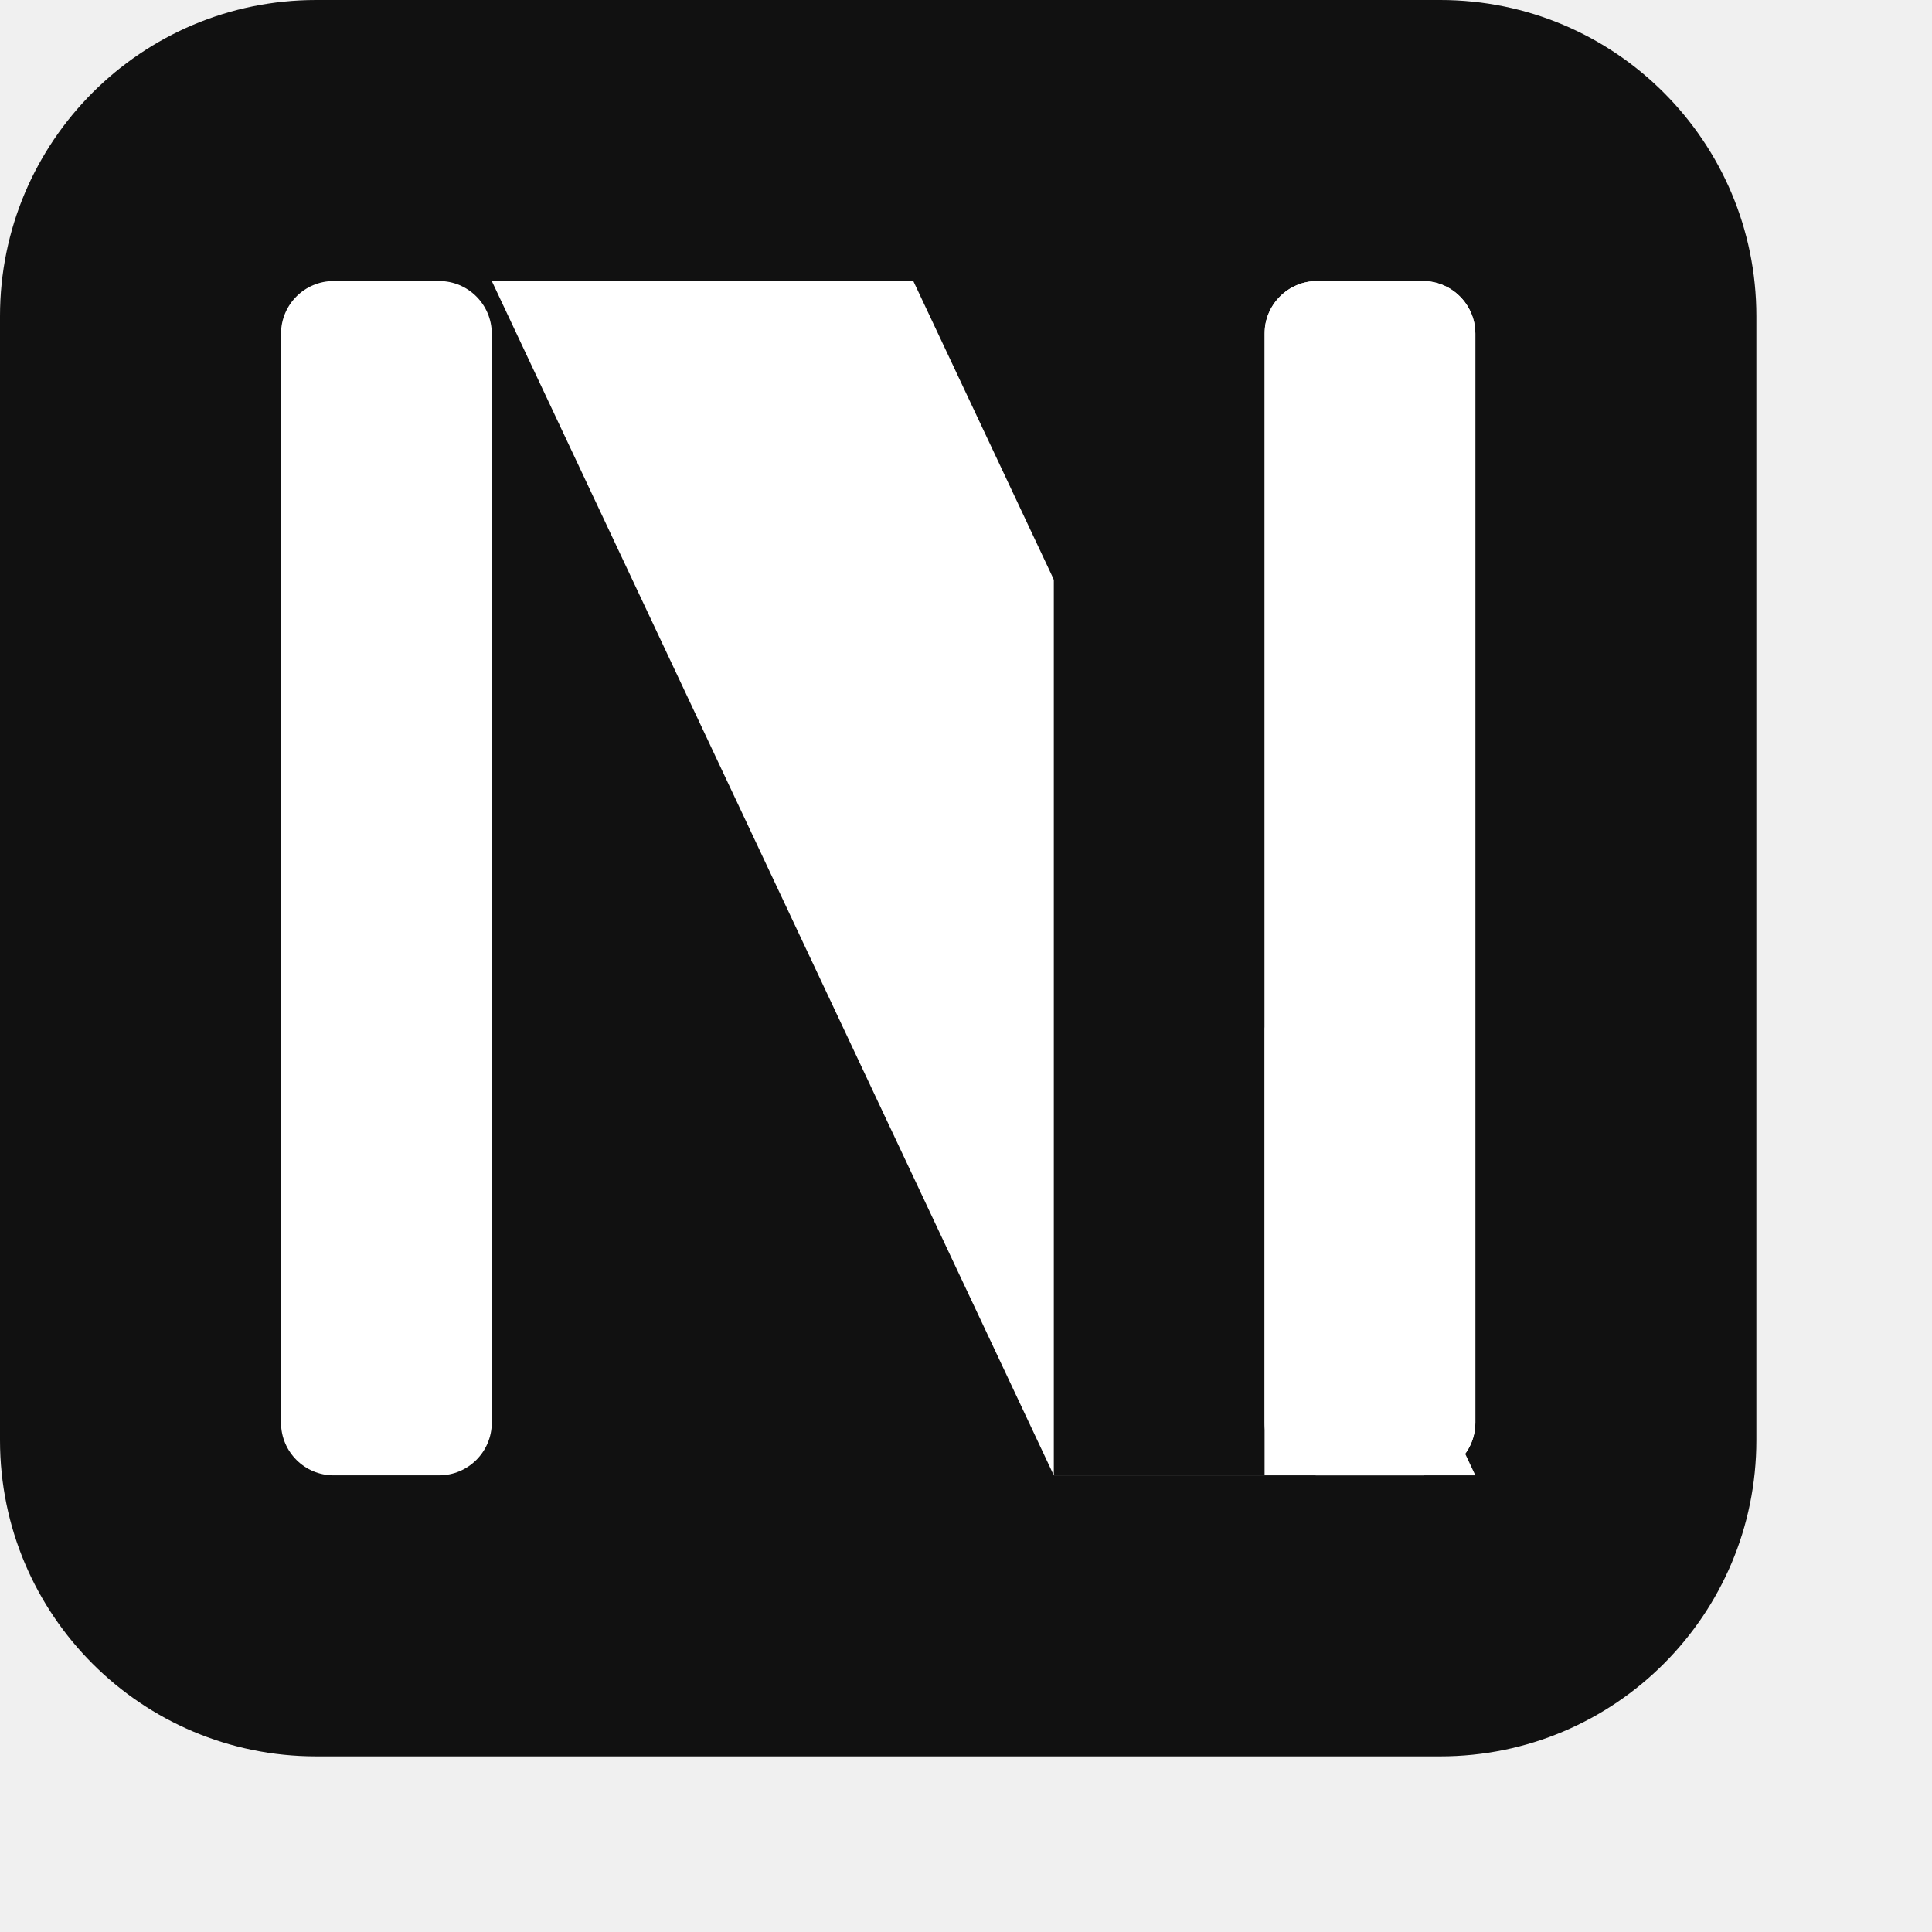
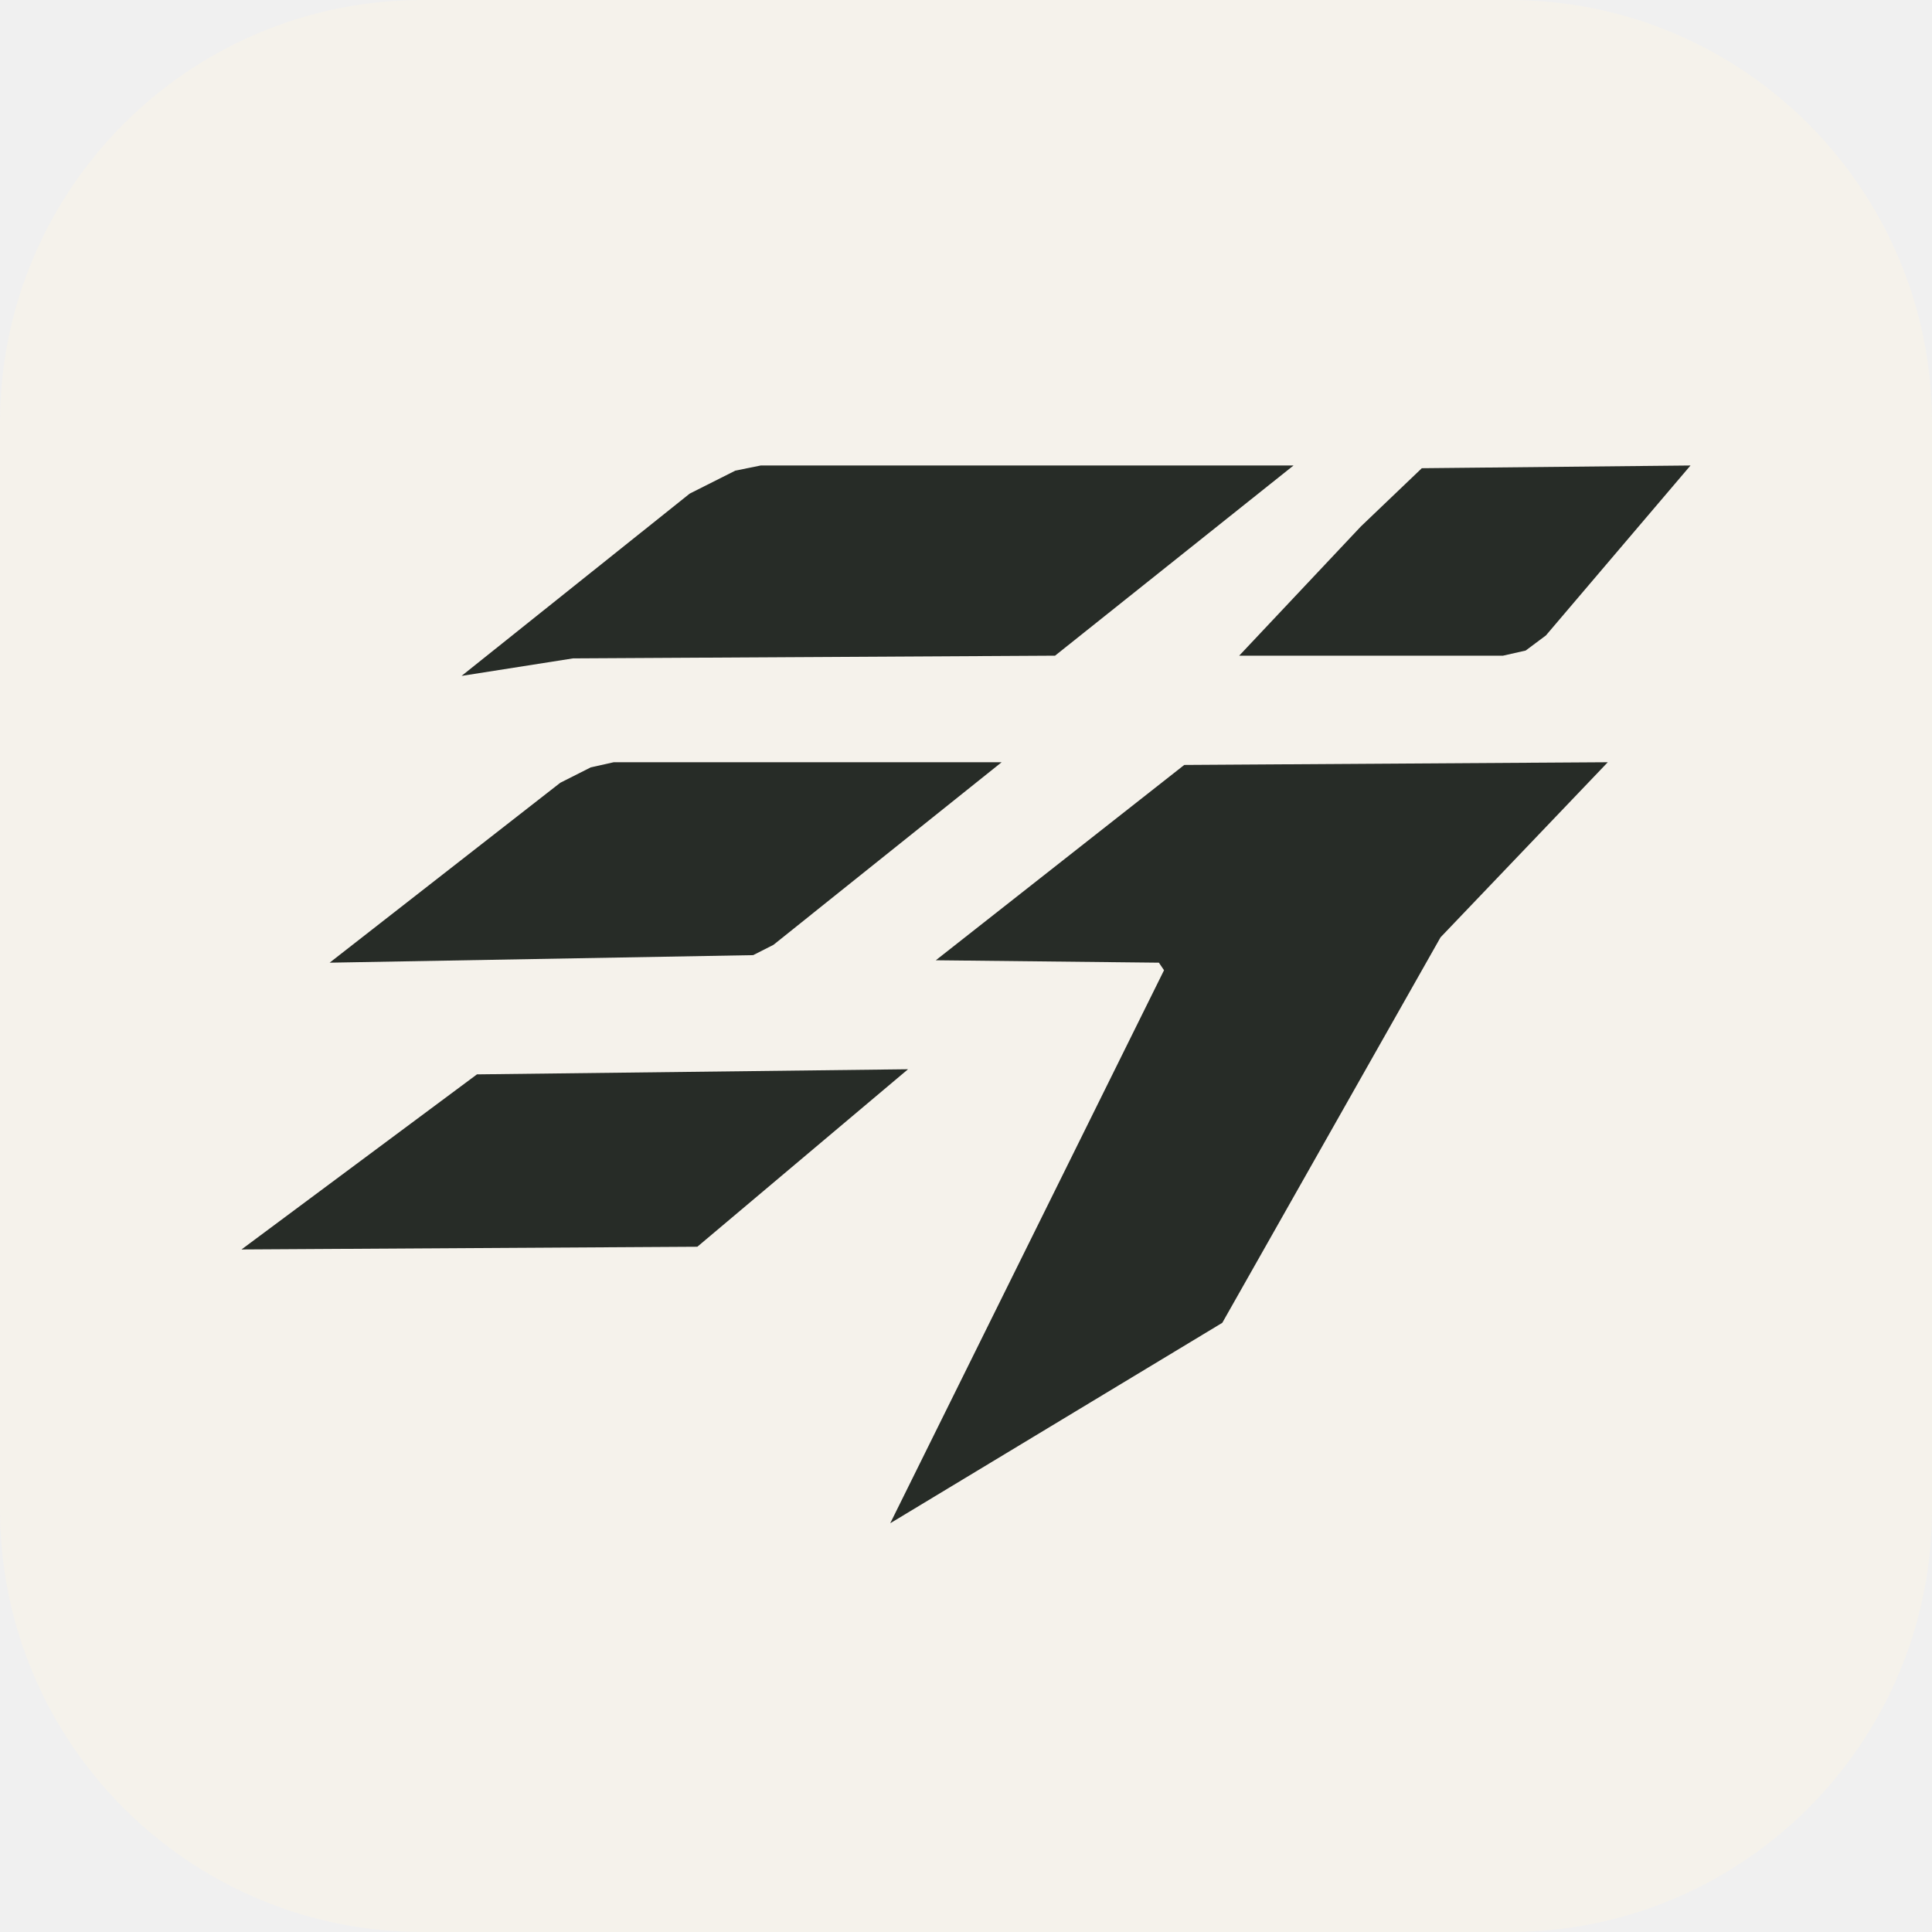
- <svg xmlns="http://www.w3.org/2000/svg" viewBox="0 0 110 110" style="">
-   <rect x="0" y="0" width="100" height="100" rx="18" fill="#111" style="fill:rgb(17, 17, 17);stroke:none;color:rgb(0, 0, 0);stroke-width:1px;stroke-linecap:butt;stroke-linejoin:miter;opacity:1;font-family:&quot;Anthropic Sans&quot;, -apple-system, BlinkMacSystemFont, &quot;Segoe UI&quot;, sans-serif;font-size:16px;font-weight:400;text-anchor:start;dominant-baseline:auto" />
-   <g transform="translate(16, 16)" style="fill:rgb(0, 0, 0);stroke:none;color:rgb(0, 0, 0);stroke-width:1px;stroke-linecap:butt;stroke-linejoin:miter;opacity:1;font-family:&quot;Anthropic Sans&quot;, -apple-system, BlinkMacSystemFont, &quot;Segoe UI&quot;, sans-serif;font-size:16px;font-weight:400;text-anchor:start;dominant-baseline:auto">
-     <rect x="0" y="0" width="12" height="68" rx="3" fill="white" style="fill:rgb(255, 255, 255);stroke:none;color:rgb(0, 0, 0);stroke-width:1px;stroke-linecap:butt;stroke-linejoin:miter;opacity:1;font-family:&quot;Anthropic Sans&quot;, -apple-system, BlinkMacSystemFont, &quot;Segoe UI&quot;, sans-serif;font-size:16px;font-weight:400;text-anchor:start;dominant-baseline:auto" />
-     <rect x="56" y="0" width="12" height="68" rx="3" fill="white" style="fill:rgb(255, 255, 255);stroke:none;color:rgb(0, 0, 0);stroke-width:1px;stroke-linecap:butt;stroke-linejoin:miter;opacity:1;font-family:&quot;Anthropic Sans&quot;, -apple-system, BlinkMacSystemFont, &quot;Segoe UI&quot;, sans-serif;font-size:16px;font-weight:400;text-anchor:start;dominant-baseline:auto" />
-     <polygon points="12,0 36,0 68,68 44,68" fill="white" style="fill:rgb(255, 255, 255);stroke:none;color:rgb(0, 0, 0);stroke-width:1px;stroke-linecap:butt;stroke-linejoin:miter;opacity:1;font-family:&quot;Anthropic Sans&quot;, -apple-system, BlinkMacSystemFont, &quot;Segoe UI&quot;, sans-serif;font-size:16px;font-weight:400;text-anchor:start;dominant-baseline:auto" />
-     <rect x="44" y="0" width="12" height="68" fill="#111" style="fill:rgb(17, 17, 17);stroke:none;color:rgb(0, 0, 0);stroke-width:1px;stroke-linecap:butt;stroke-linejoin:miter;opacity:1;font-family:&quot;Anthropic Sans&quot;, -apple-system, BlinkMacSystemFont, &quot;Segoe UI&quot;, sans-serif;font-size:16px;font-weight:400;text-anchor:start;dominant-baseline:auto" />
-     <rect x="56" y="0" width="12" height="68" rx="3" fill="white" style="fill:rgb(255, 255, 255);stroke:none;color:rgb(0, 0, 0);stroke-width:1px;stroke-linecap:butt;stroke-linejoin:miter;opacity:1;font-family:&quot;Anthropic Sans&quot;, -apple-system, BlinkMacSystemFont, &quot;Segoe UI&quot;, sans-serif;font-size:16px;font-weight:400;text-anchor:start;dominant-baseline:auto" />
+ <svg xmlns="http://www.w3.org/2000/svg" viewBox="0 0 64 64" fill="none">
+   <rect width="64" height="64" rx="14" fill="#F5F2EB" />
+   <g fill="#272C27">
+     <path d="M 30.08 35.42 L 15.8 35.59 L 8.0 41.39 L 23.1 41.3 Z" />
+     <path d="M 53.26 25.25 L 39.23 25.34 L 31.0 31.81 L 38.39 31.89 L 38.56 32.14 L 29.49 50.46 L 40.49 43.82 L 47.72 31.05 Z" />
+     <path d="M 10.92 31.89 L 24.95 31.64 L 25.62 31.3 L 33.18 25.25 L 20.33 25.25 L 19.57 25.42 L 18.56 25.93 Z" />
+     <path d="M 56.0 15.42 L 47.1 15.51 L 45.08 17.44 L 41.05 21.72 L 49.79 21.72 L 50.54 21.55 L 51.21 21.05 Z" />
+     <path d="M 15.29 22.39 L 18.98 21.81 L 34.95 21.72 L 42.85 15.42 L 25.2 15.42 L 24.36 15.59 L 22.85 16.35 Z" />
  </g>
</svg>
